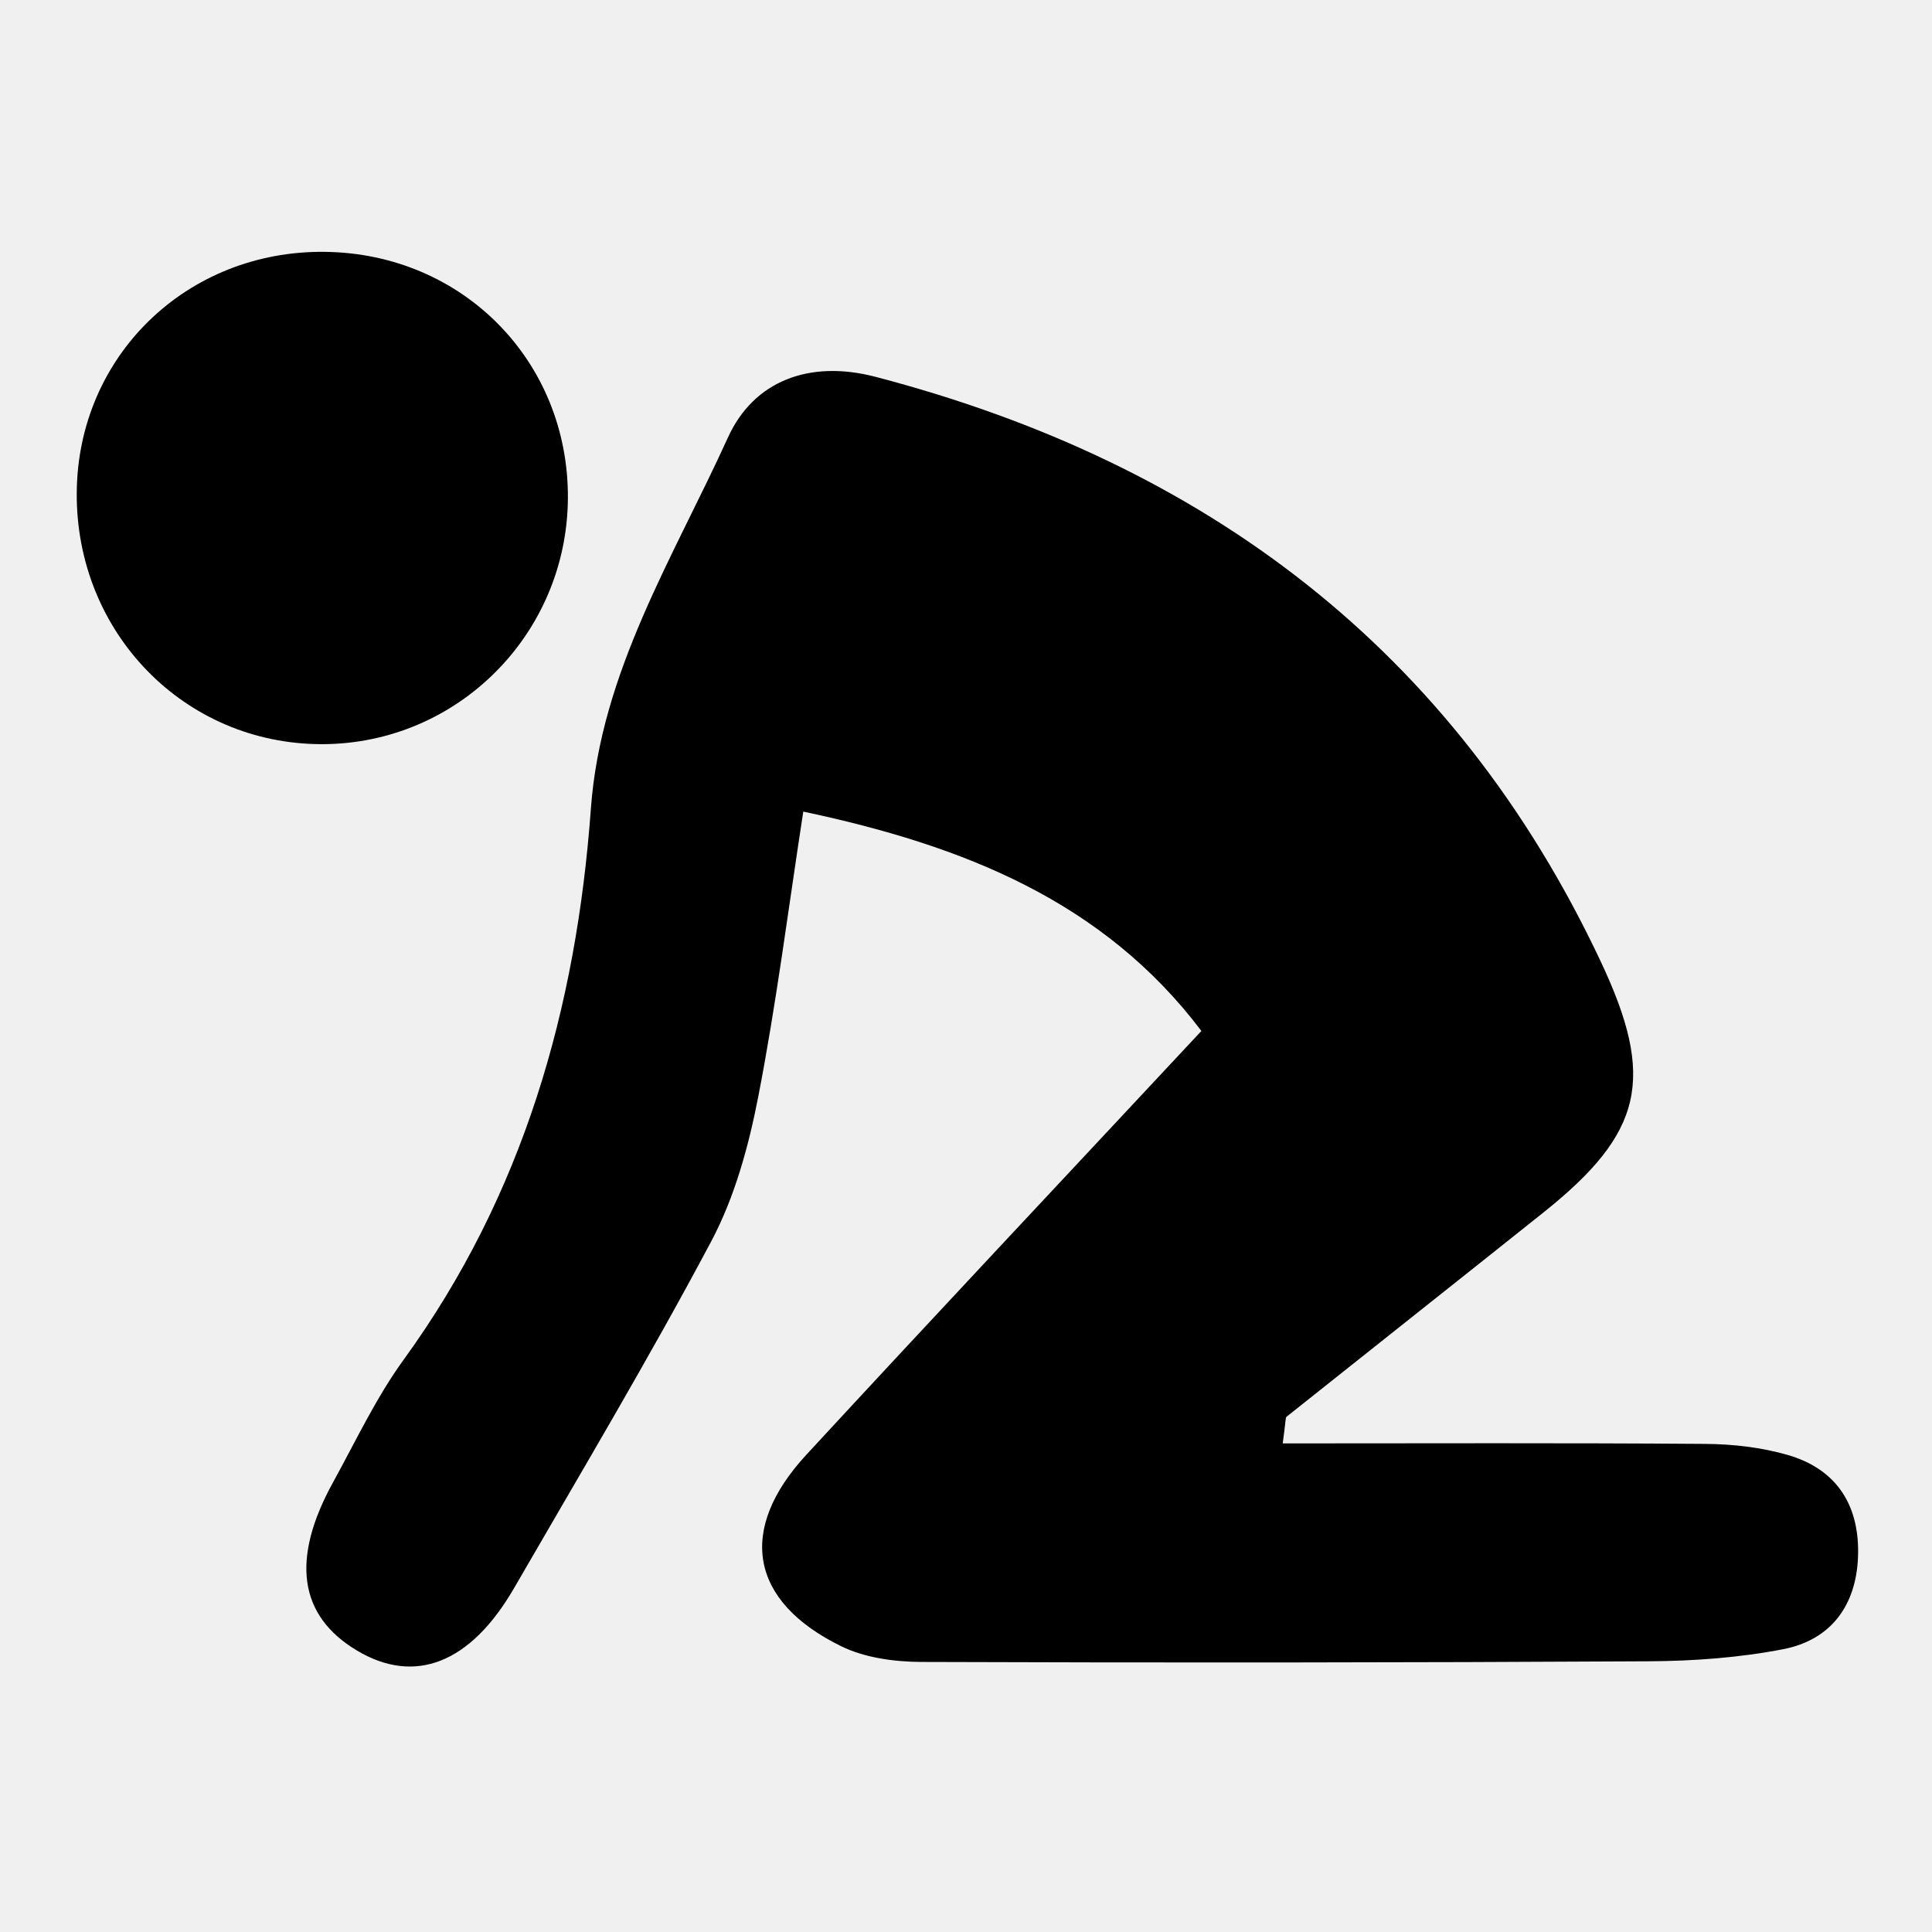
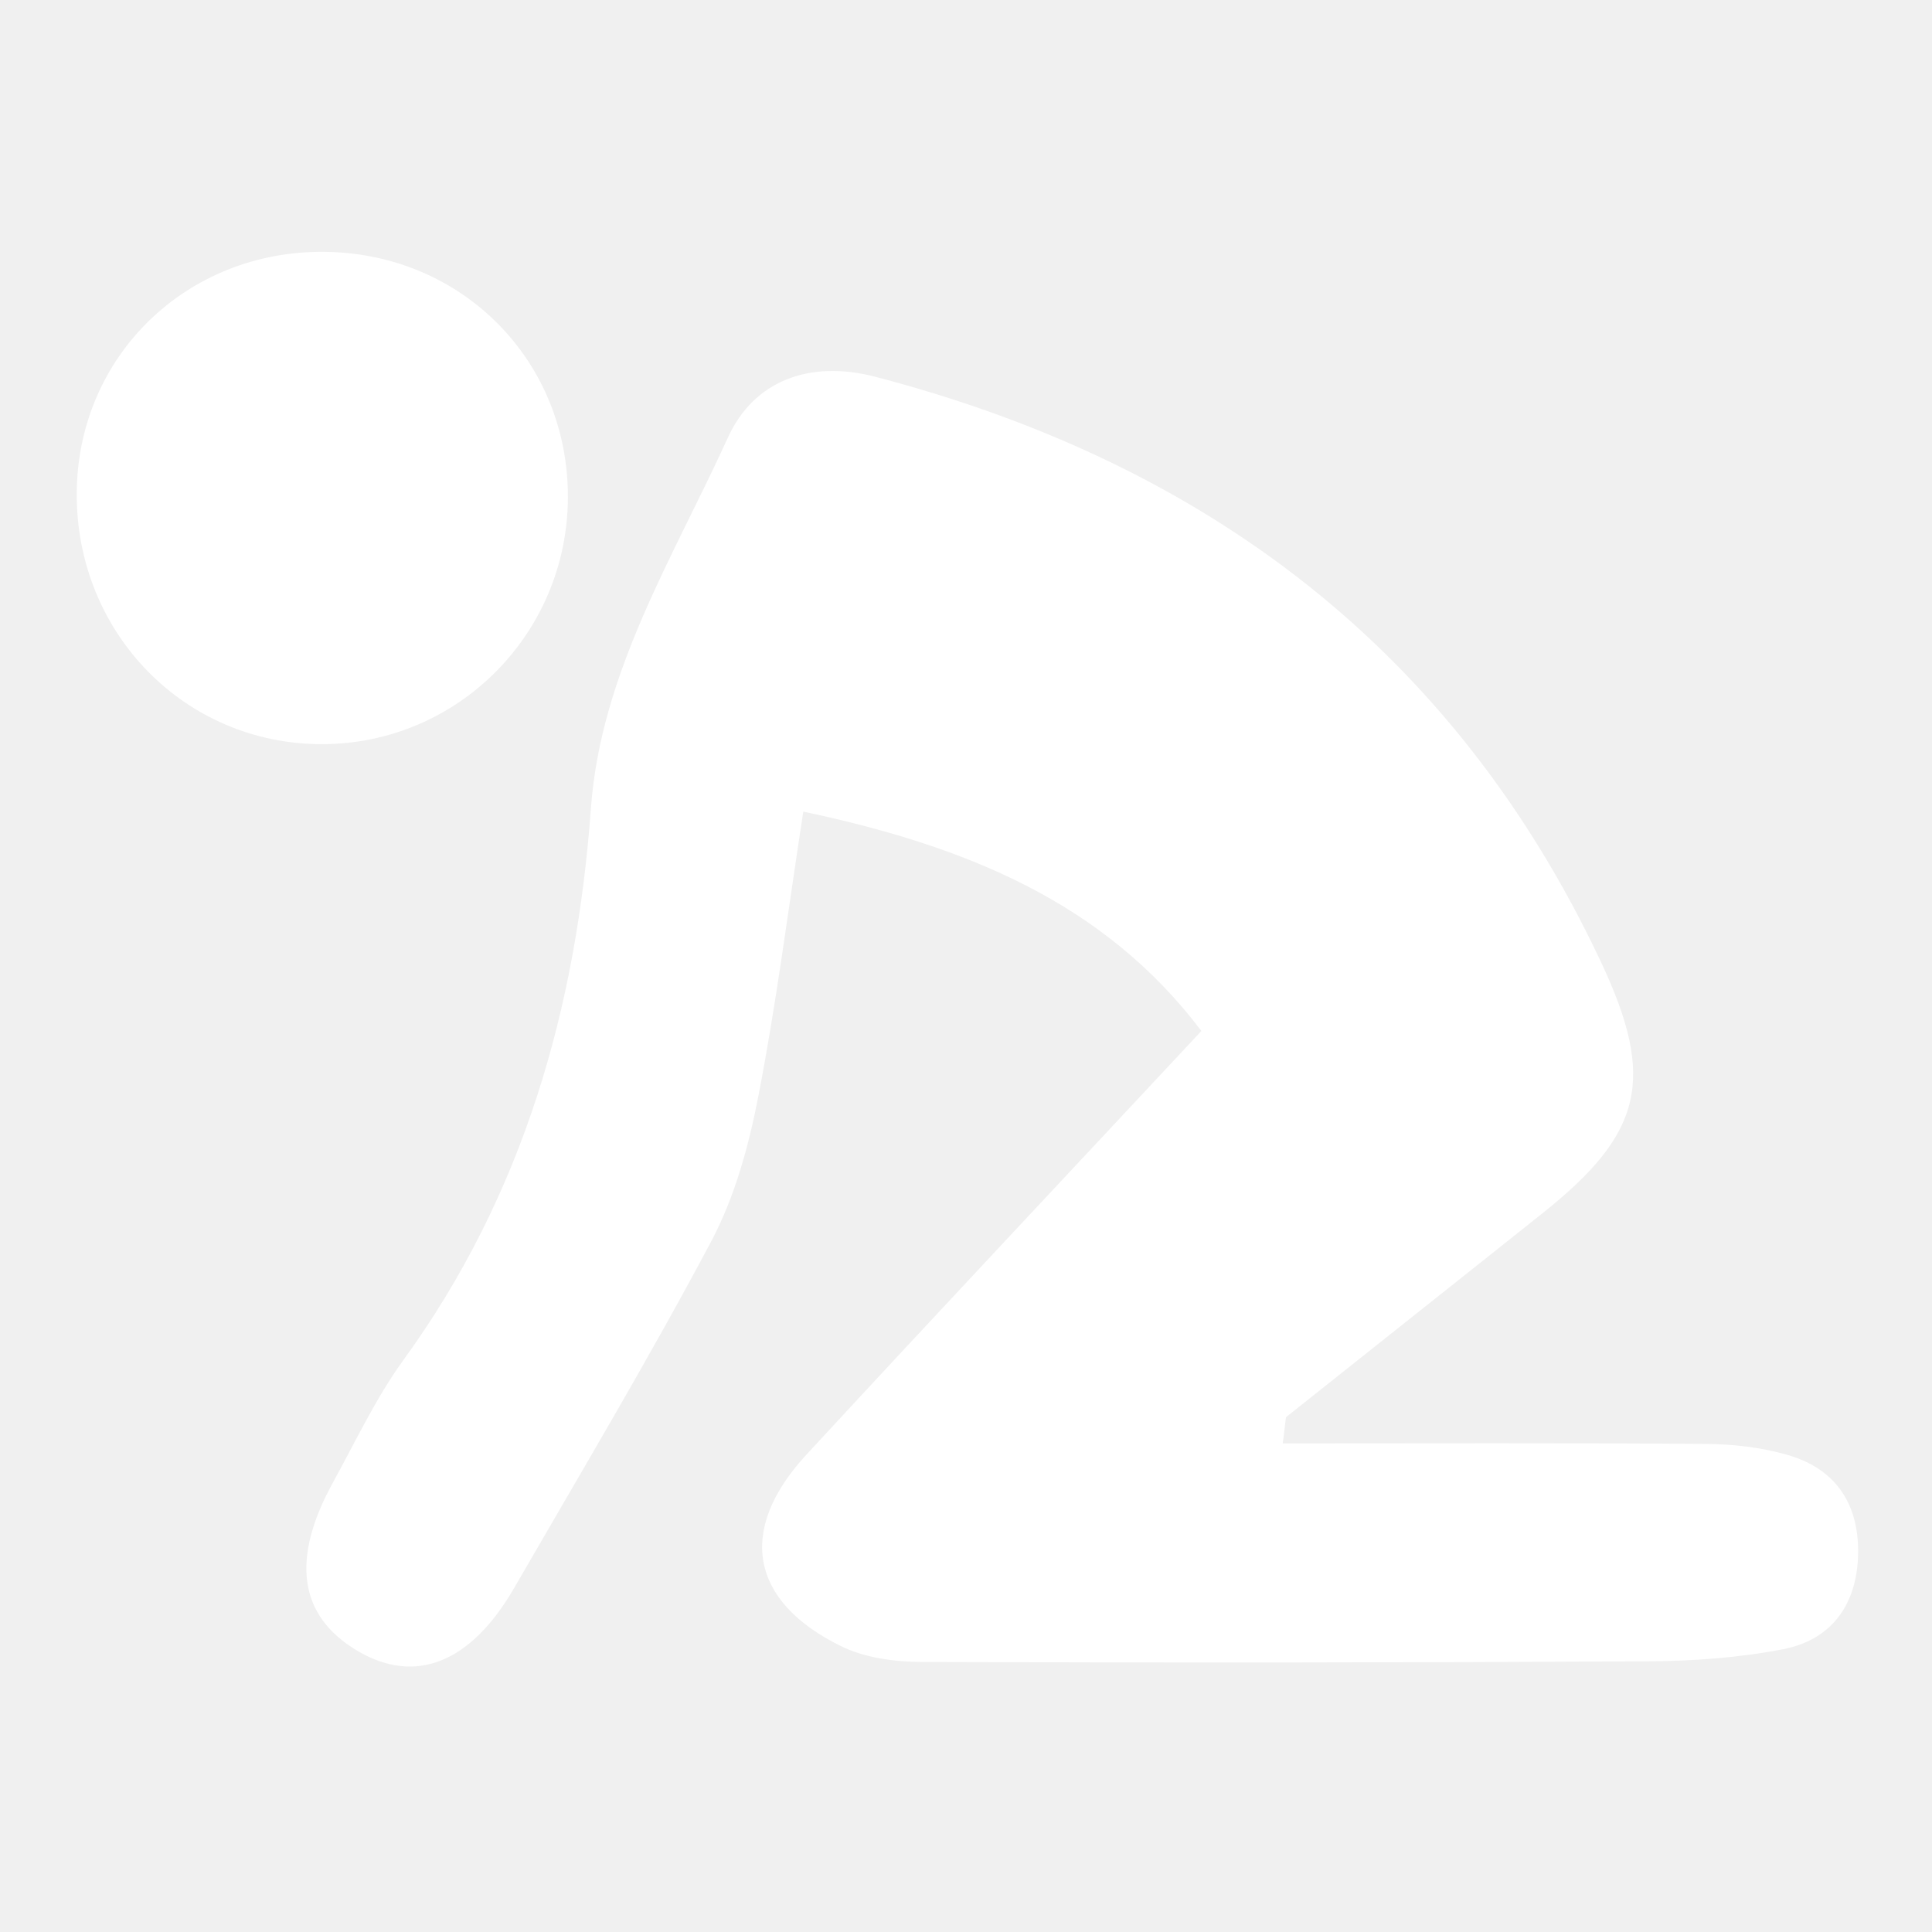
<svg xmlns="http://www.w3.org/2000/svg" version="1.1" id="Layer_1" x="0px" y="0px" viewBox="0 0 500 500" style="enable-background:new 0 0 500 500;" xml:space="preserve">
+   <style type="text/css">
+ 	.st0{fill:#FFFFFF;}
+ </style>
  <g>
    <g>
-       <path d="M331.97,373.55c37.28,0,73.33-0.15,109.38,0.13c7.13,0.05,14.48,0.89,21.3,2.86c12.89,3.72,18.72,13.3,18.2,26.46    c-0.5,12.57-7.07,21.43-19.36,23.81c-11.34,2.2-23.1,3.06-34.68,3.13c-62.8,0.35-125.6,0.4-188.4,0.17    c-6.96-0.03-14.61-1.07-20.74-4.08c-23.63-11.59-26.93-30.11-9.01-49.52c33.52-36.31,67.38-72.31,102.26-109.7    c-25.36-33.55-61.46-47.96-103.03-56.77c-3.88,25.14-6.96,49.65-11.67,73.86c-2.49,12.8-6.09,25.95-12.16,37.37    c-16.13,30.36-33.79,59.92-51,89.7c-11.29,19.53-25.73,25.14-40.71,16.17c-15-8.98-17.13-23.59-6.16-43.51    c5.89-10.69,11.13-21.9,18.26-31.72c30.94-42.63,44.7-90.86,48.47-142.64c2.57-35.33,21.35-65,35.47-96.04    c6.66-14.65,21.07-20.19,38.22-15.7c85.36,22.33,149.68,70.55,187.7,151.39c14.22,30.23,10.94,44.29-14.92,64.91    c-22.12,17.65-44.31,35.2-66.44,52.83C332.66,366.89,332.78,367.64,331.97,373.55z" />
-       <path d="M19.86,127.49c0.27-35.35,28.48-62.73,64.22-62.31c35.64,0.41,63.12,28.29,62.89,63.79    c-0.23,35.17-28.57,63.54-63.54,63.62C47.8,192.66,19.59,163.76,19.86,127.49z" />
+       <path class="st0" d="M331.97,373.55c37.28,0,73.33-0.15,109.38,0.13c7.13,0.05,14.48,0.89,21.3,2.86    c12.89,3.72,18.72,13.3,18.2,26.46c-0.5,12.57-7.07,21.43-19.36,23.81c-11.34,2.2-23.1,3.06-34.68,3.13    c-62.8,0.35-125.6,0.4-188.4,0.17c-6.96-0.03-14.61-1.07-20.74-4.08c-23.63-11.59-26.93-30.11-9.01-49.52    c33.52-36.31,67.38-72.31,102.26-109.7c-25.36-33.55-61.46-47.96-103.03-56.77c-3.88,25.14-6.96,49.65-11.67,73.86    c-2.49,12.8-6.09,25.95-12.16,37.37c-16.13,30.36-33.79,59.92-51,89.7c-11.29,19.53-25.73,25.14-40.71,16.17    c-15-8.98-17.13-23.59-6.16-43.51c5.89-10.69,11.13-21.9,18.26-31.72c30.94-42.63,44.7-90.86,48.47-142.64    c2.57-35.33,21.35-65,35.47-96.04c6.66-14.65,21.07-20.19,38.22-15.7c85.36,22.33,149.68,70.55,187.7,151.39    c14.22,30.23,10.94,44.29-14.92,64.91c-22.12,17.65-44.31,35.2-66.44,52.83C332.66,366.89,332.78,367.64,331.97,373.55z" />
+       <path class="st0" d="M19.86,127.49c0.27-35.35,28.48-62.73,64.22-62.31c35.64,0.41,63.12,28.29,62.89,63.79    c-0.23,35.17-28.57,63.54-63.54,63.62C47.8,192.66,19.59,163.76,19.86,127.49z" />
    </g>
  </g>
</svg>
